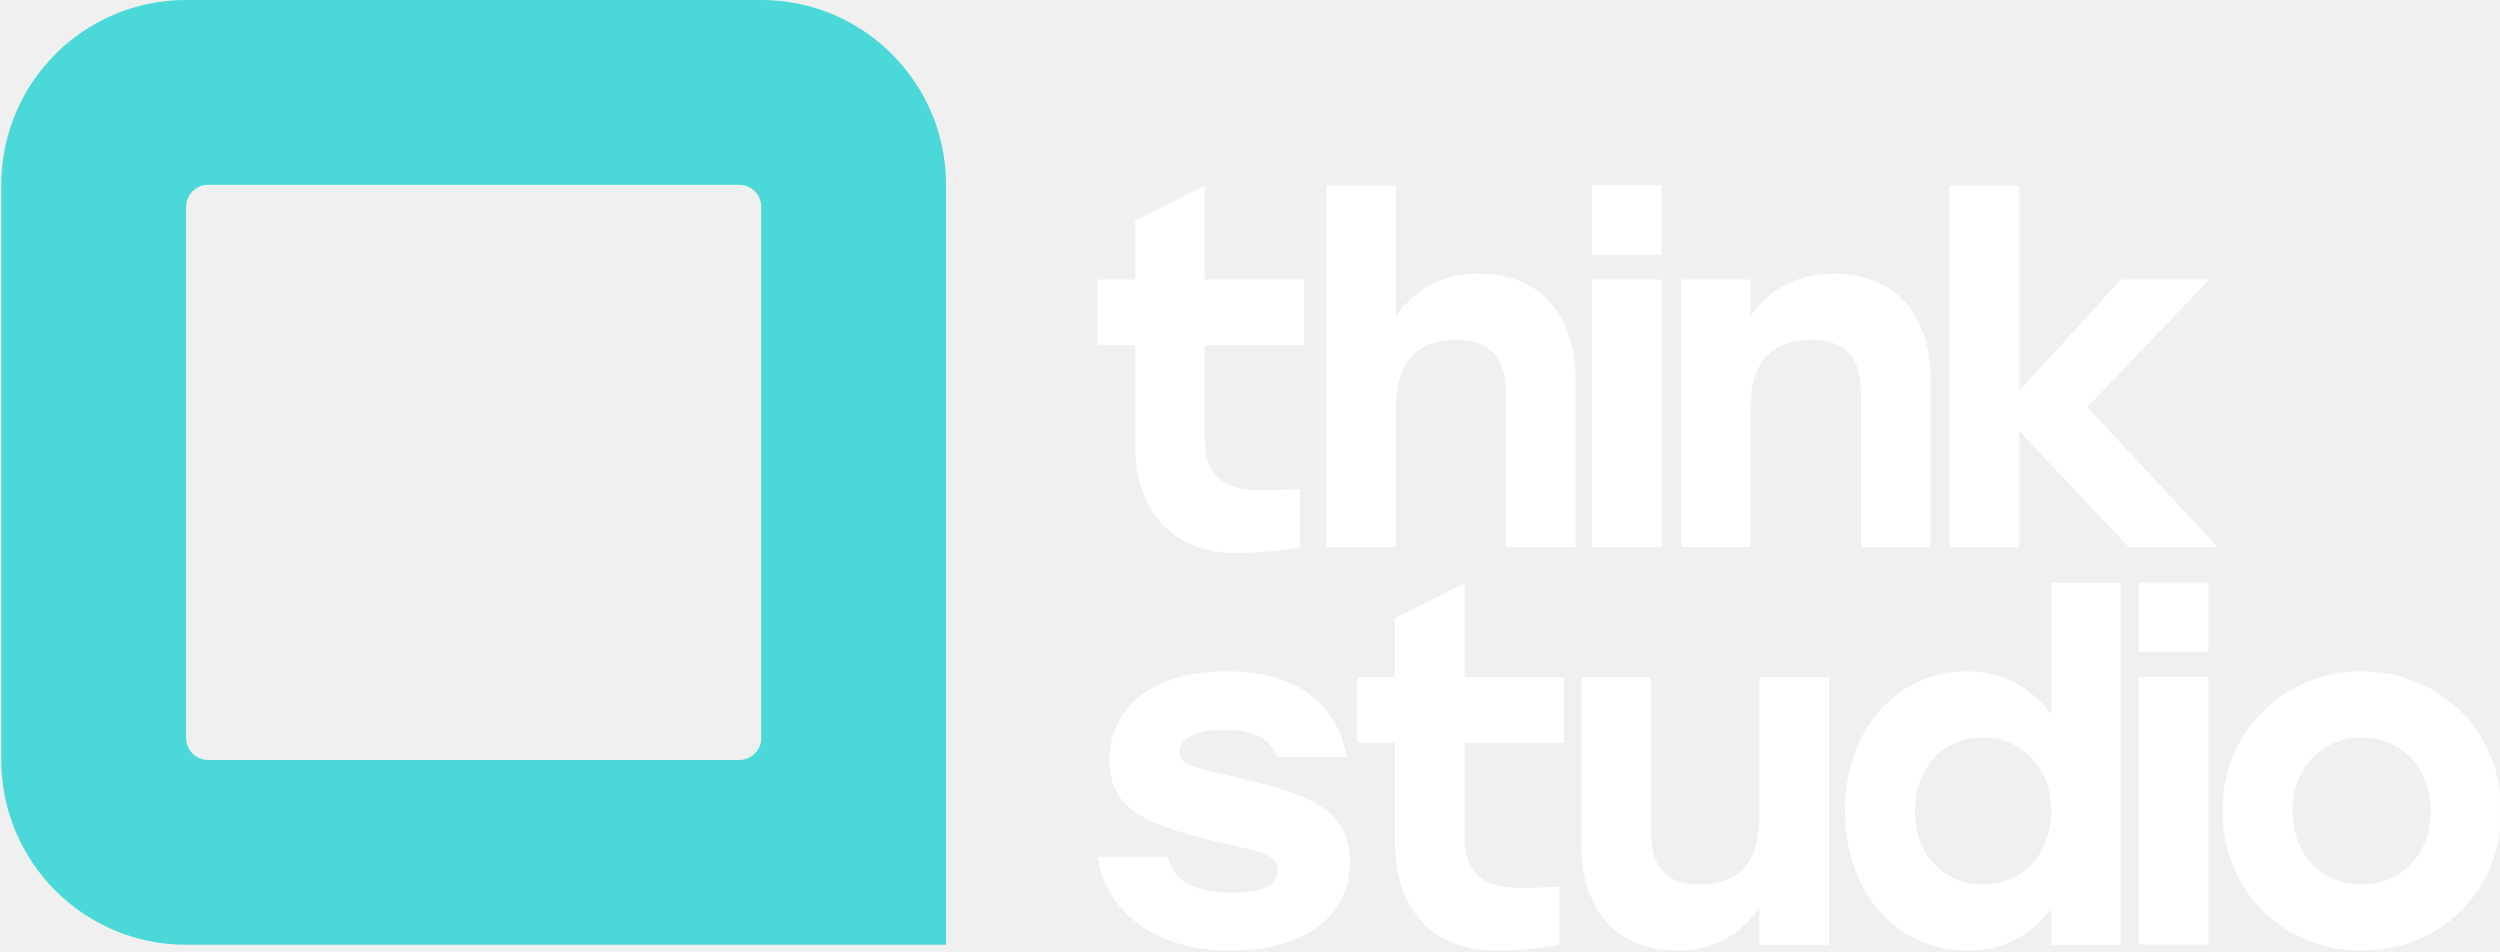
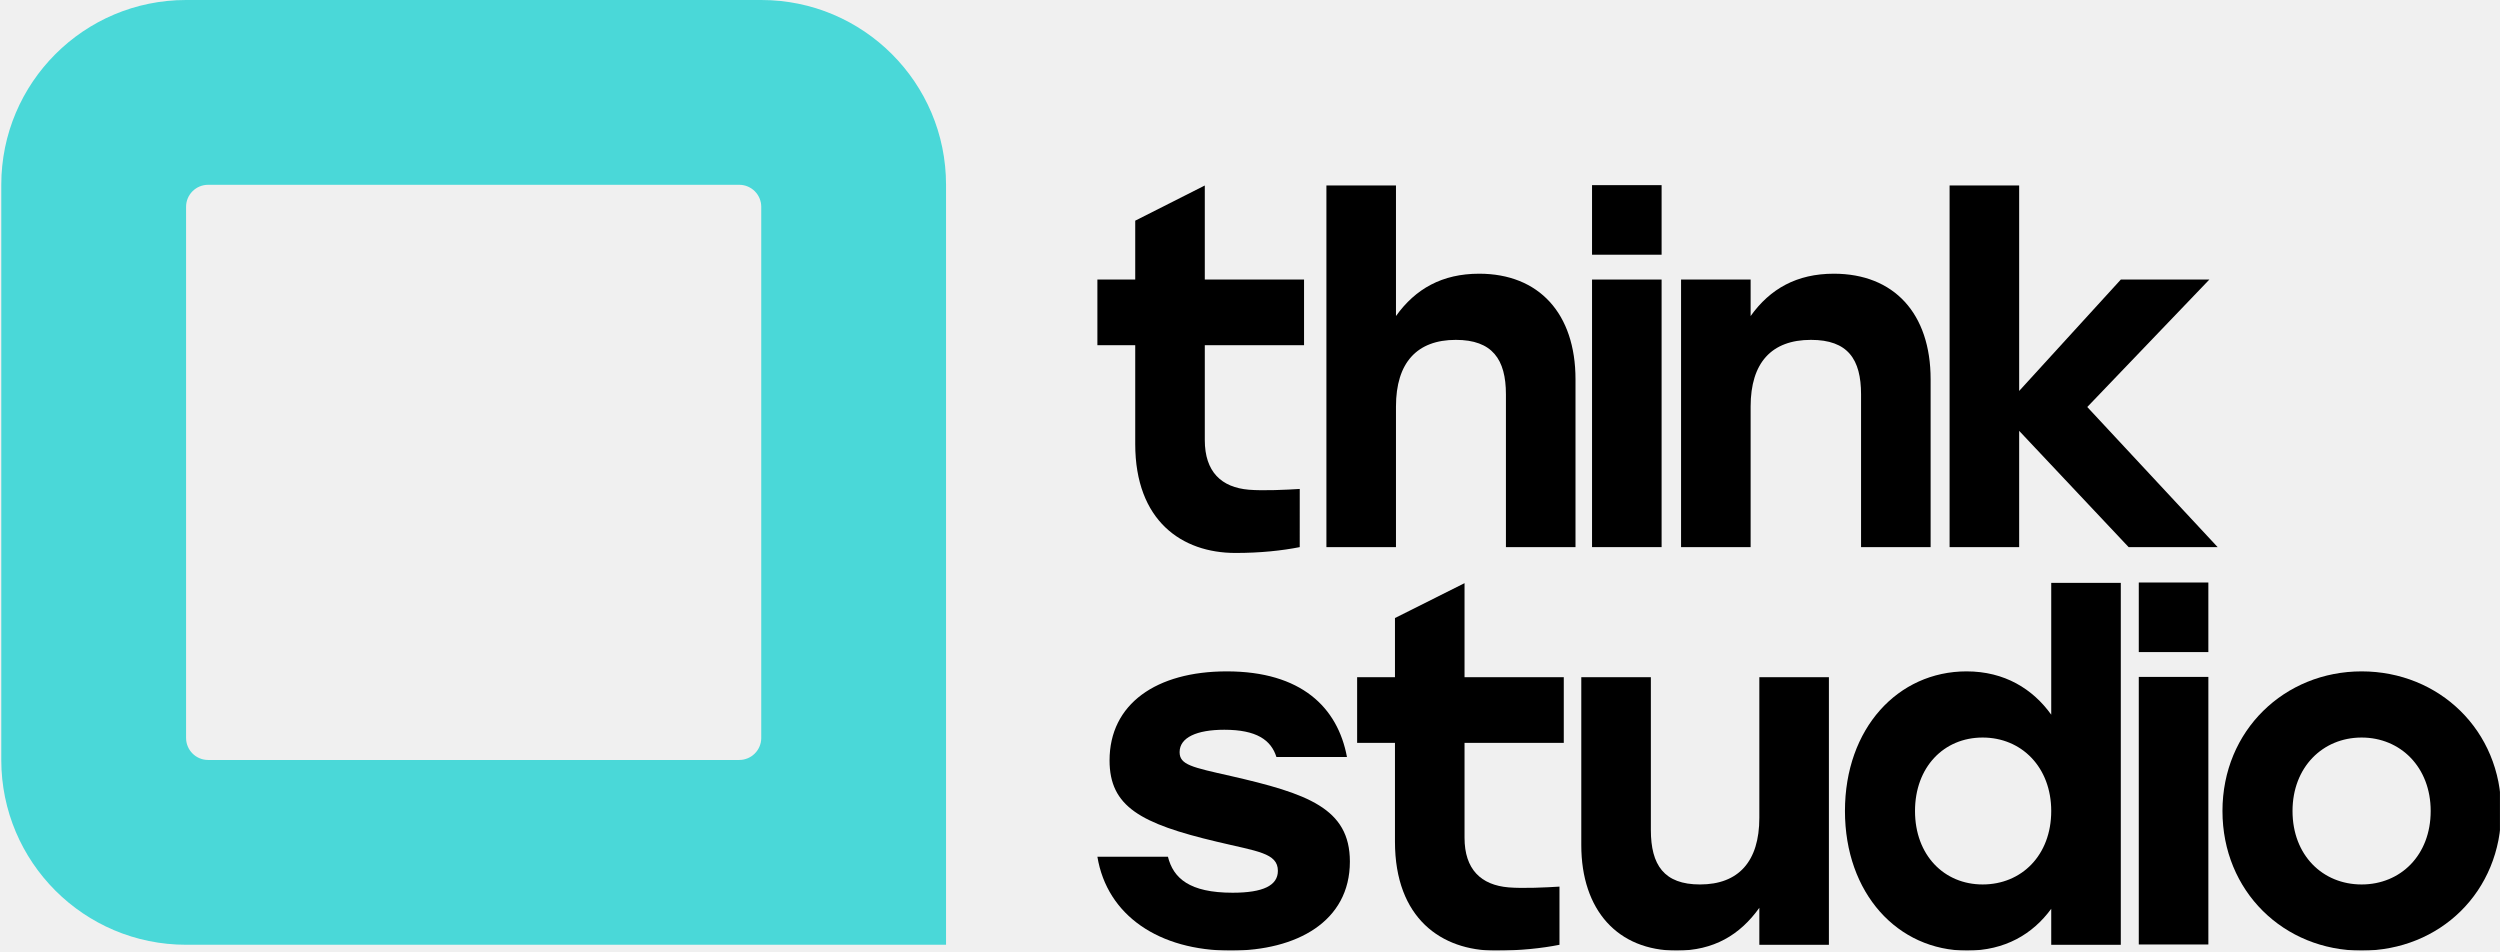
<svg xmlns="http://www.w3.org/2000/svg" viewBox="0 0 1952 743" fill="none">
  <g clip-path="url(#clip0_3144_64)">
    <mask id="mask0_3144_64" style="mask-type:luminance" maskUnits="userSpaceOnUse" x="0" y="0" width="1952" height="743">
      <path d="M1951.96 0H0V742.248H1951.96V0Z" fill="white" />
    </mask>
    <g mask="url(#mask0_3144_64)">
      <path d="M594.383 576.183C594.383 585.683 586.683 593.383 577.183 593.383H162.488C152.988 593.383 145.288 585.683 145.288 576.183V161.488C145.288 151.988 152.988 144.288 162.488 144.288H577.183C586.683 144.288 594.383 151.988 594.383 161.488V576.183ZM594.383 0H145.288C65.6 0 1 64.6 1 144.288V593.383C1 673.071 65.6 737.667 145.288 737.667H738.667V144.288C738.667 64.6 674.071 0 594.383 0Z" fill="#4AD8D8" />
-       <path d="M975.164 382.379C953.584 380.579 940.705 368.312 940.705 343.621V269.55H1018.2V218.271H940.705V144.833L886.384 172.304V218.271H856.843V269.55H886.384V346.662C886.384 406.679 922.851 431.75 964.634 431.75C984.105 431.75 1000.95 429.946 1014.83 427.191L1014.84 381.771C1004.51 382.421 986.318 383.308 975.164 382.379Z" fill="white" />
-       <path d="M1035.66 144.832H1089.98V246.757C1105.18 225.486 1126.07 213.711 1154.94 213.711C1201.66 213.711 1230.15 244.857 1230.15 296.14V427.19H1175.83V307.915C1175.83 280.565 1165.19 265.37 1136.7 265.37C1106.32 265.37 1089.98 283.224 1089.98 317.411V427.19H1035.66V144.832Z" fill="white" />
-       <path d="M1297.38 218.268H1243.06V427.188H1297.38V218.268Z" fill="white" />
-       <path d="M1312.57 218.269H1366.89V246.757C1382.08 225.486 1402.97 213.711 1431.84 213.711C1478.94 213.711 1507.43 244.861 1507.43 296.14V427.19H1453.11V307.915C1453.11 280.565 1442.86 265.369 1413.99 265.369C1383.22 265.369 1366.89 283.223 1366.89 317.411V427.19H1312.57V218.269Z" fill="white" />
-       <path d="M1576.56 305.255L1655.95 218.268H1725.08L1629.74 317.788L1731.54 427.188H1662.03L1576.56 336.405V427.188H1522.24V144.83H1576.56V305.255Z" fill="white" />
-       <path d="M1243.06 144.56H1297.38V198.88H1243.06V144.56Z" fill="white" />
-       <path d="M856.843 668.934H911.922C916.101 685.647 928.634 697.042 962.443 697.042C986.372 697.042 997.768 691.346 997.768 679.951C997.768 665.896 981.434 664.755 949.905 657.159C890.651 643.105 866.339 629.809 866.339 593.721C866.339 549.659 902.805 524.209 957.884 524.209C1016 524.209 1044.49 552.317 1051.71 591.063H996.63C992.451 577.767 981.055 569.792 955.984 569.792C934.334 569.792 921.039 575.871 921.039 587.267C921.039 597.142 930.534 599.042 960.922 605.88C1020.56 619.555 1053.99 630.946 1053.99 672.734C1053.99 719.455 1012.58 742.247 960.922 742.247C905.084 742.247 864.439 714.897 856.843 668.934Z" fill="white" />
-       <path d="M1177.97 692.877C1156.39 691.077 1143.51 678.81 1143.51 654.119V580.048H1221V528.769H1143.51V455.331L1089.19 482.564V528.769H1059.65V580.048H1089.19V657.16C1089.19 717.177 1125.65 742.248 1167.44 742.248C1186.91 742.248 1203.75 740.444 1217.64 737.689L1217.64 692.269C1207.31 692.919 1189.12 693.806 1177.97 692.877Z" fill="white" />
-       <path d="M1428.01 528.768V737.688H1373.69V708.818C1358.5 730.088 1337.99 742.247 1309.12 742.247C1263.15 742.247 1234.67 710.718 1234.67 659.818V528.768H1288.99V648.043C1288.99 675.393 1299.24 690.584 1327.35 690.584C1357.36 690.584 1373.69 672.734 1373.69 638.547V528.768H1428.01Z" fill="white" />
-       <path d="M1601.6 633.227C1601.6 599.04 1578.43 575.869 1548.04 575.869C1517.65 575.869 1495.24 599.04 1495.24 633.227C1495.24 667.794 1518.03 690.585 1548.04 690.585C1578.43 690.585 1601.6 667.794 1601.6 633.227ZM1440.54 633.227C1440.54 568.652 1481.95 524.21 1535.5 524.21C1565.13 524.21 1587.17 537.885 1601.6 558.015V455.094H1655.92V737.685H1601.6V709.577C1587.17 729.331 1565.51 742.244 1535.88 742.244C1481.57 742.244 1440.54 697.423 1440.54 633.227Z" fill="white" />
-       <path d="M1790 633.228C1790 667.794 1813.55 690.586 1843.94 690.586C1874.33 690.586 1897.88 667.794 1897.88 633.228C1897.88 599.04 1874.33 575.869 1843.94 575.869C1813.55 575.869 1790 599.04 1790 633.228ZM1952.96 633.228C1952.96 696.282 1905.09 742.244 1843.94 742.244C1783.16 742.244 1735.3 695.903 1735.3 633.228C1735.3 570.173 1783.92 524.211 1843.94 524.211C1904.34 524.211 1952.96 570.173 1952.96 633.228Z" fill="white" />
-       <path d="M1724.29 528.53H1669.96V737.451H1724.29V528.53Z" fill="white" />
-       <path d="M1669.96 454.822H1724.28V509.143H1669.96V454.822Z" fill="white" />
+       <path d="M975.164 382.379C953.584 380.579 940.705 368.312 940.705 343.621V269.55H1018.2V218.271H940.705V144.833L886.384 172.304V218.271H856.843V269.55H886.384V346.662C886.384 406.679 922.851 431.75 964.634 431.75C984.105 431.75 1000.95 429.946 1014.83 427.191L1014.84 381.771C1004.51 382.421 986.318 383.308 975.164 382.379Z" fill="black" />
+       <path d="M1035.66 144.832H1089.98V246.757C1105.18 225.486 1126.07 213.711 1154.94 213.711C1201.66 213.711 1230.15 244.857 1230.15 296.14V427.19H1175.83V307.915C1175.83 280.565 1165.19 265.37 1136.7 265.37C1106.32 265.37 1089.98 283.224 1089.98 317.411V427.19H1035.66V144.832Z" fill="black" />
+       <path d="M1297.38 218.268H1243.06V427.188H1297.38V218.268Z" fill="black" />
+       <path d="M1312.57 218.269H1366.89V246.757C1382.08 225.486 1402.97 213.711 1431.84 213.711C1478.94 213.711 1507.43 244.861 1507.43 296.14V427.19H1453.11V307.915C1453.11 280.565 1442.86 265.369 1413.99 265.369C1383.22 265.369 1366.89 283.223 1366.89 317.411V427.19H1312.57V218.269Z" fill="black" />
+       <path d="M1576.56 305.255L1655.95 218.268H1725.08L1629.74 317.788L1731.54 427.188H1662.03L1576.56 336.405V427.188H1522.24V144.83H1576.56V305.255Z" fill="black" />
+       <path d="M1243.06 144.56H1297.38V198.88H1243.06V144.56Z" fill="black" />
+       <path d="M856.843 668.934H911.922C916.101 685.647 928.634 697.042 962.443 697.042C986.372 697.042 997.768 691.346 997.768 679.951C997.768 665.896 981.434 664.755 949.905 657.159C890.651 643.105 866.339 629.809 866.339 593.721C866.339 549.659 902.805 524.209 957.884 524.209C1016 524.209 1044.49 552.317 1051.71 591.063H996.63C992.451 577.767 981.055 569.792 955.984 569.792C934.334 569.792 921.039 575.871 921.039 587.267C921.039 597.142 930.534 599.042 960.922 605.88C1020.56 619.555 1053.99 630.946 1053.99 672.734C1053.99 719.455 1012.58 742.247 960.922 742.247C905.084 742.247 864.439 714.897 856.843 668.934Z" fill="black" />
+       <path d="M1177.97 692.877C1156.39 691.077 1143.51 678.81 1143.51 654.119V580.048H1221V528.769H1143.51V455.331L1089.19 482.564V528.769H1059.65V580.048H1089.19V657.16C1089.19 717.177 1125.65 742.248 1167.44 742.248C1186.91 742.248 1203.75 740.444 1217.64 737.689L1217.64 692.269C1207.31 692.919 1189.12 693.806 1177.97 692.877Z" fill="black" />
+       <path d="M1428.01 528.768V737.688H1373.69V708.818C1358.5 730.088 1337.99 742.247 1309.12 742.247C1263.15 742.247 1234.67 710.718 1234.67 659.818V528.768H1288.99V648.043C1288.99 675.393 1299.24 690.584 1327.35 690.584C1357.36 690.584 1373.69 672.734 1373.69 638.547V528.768H1428.01Z" fill="black" />
+       <path d="M1601.6 633.227C1601.6 599.04 1578.43 575.869 1548.04 575.869C1517.65 575.869 1495.24 599.04 1495.24 633.227C1495.24 667.794 1518.03 690.585 1548.04 690.585C1578.43 690.585 1601.6 667.794 1601.6 633.227ZM1440.54 633.227C1440.54 568.652 1481.95 524.21 1535.5 524.21C1565.13 524.21 1587.17 537.885 1601.6 558.015V455.094H1655.92V737.685H1601.6V709.577C1587.17 729.331 1565.51 742.244 1535.88 742.244C1481.57 742.244 1440.54 697.423 1440.54 633.227Z" fill="black" />
+       <path d="M1790 633.228C1790 667.794 1813.55 690.586 1843.94 690.586C1874.33 690.586 1897.88 667.794 1897.88 633.228C1897.88 599.04 1874.33 575.869 1843.94 575.869C1813.55 575.869 1790 599.04 1790 633.228ZM1952.96 633.228C1952.96 696.282 1905.09 742.244 1843.94 742.244C1783.16 742.244 1735.3 695.903 1735.3 633.228C1735.3 570.173 1783.92 524.211 1843.94 524.211C1904.34 524.211 1952.96 570.173 1952.96 633.228Z" fill="black" />
+       <path d="M1724.29 528.53H1669.96V737.451H1724.29V528.53Z" fill="black" />
+       <path d="M1669.96 454.822H1724.28V509.143H1669.96V454.822Z" fill="black" />
    </g>
  </g>
  <defs>
    <clipPath id="clip0_3144_64">
      <rect width="1952" height="743" fill="white" />
    </clipPath>
  </defs>
</svg>
